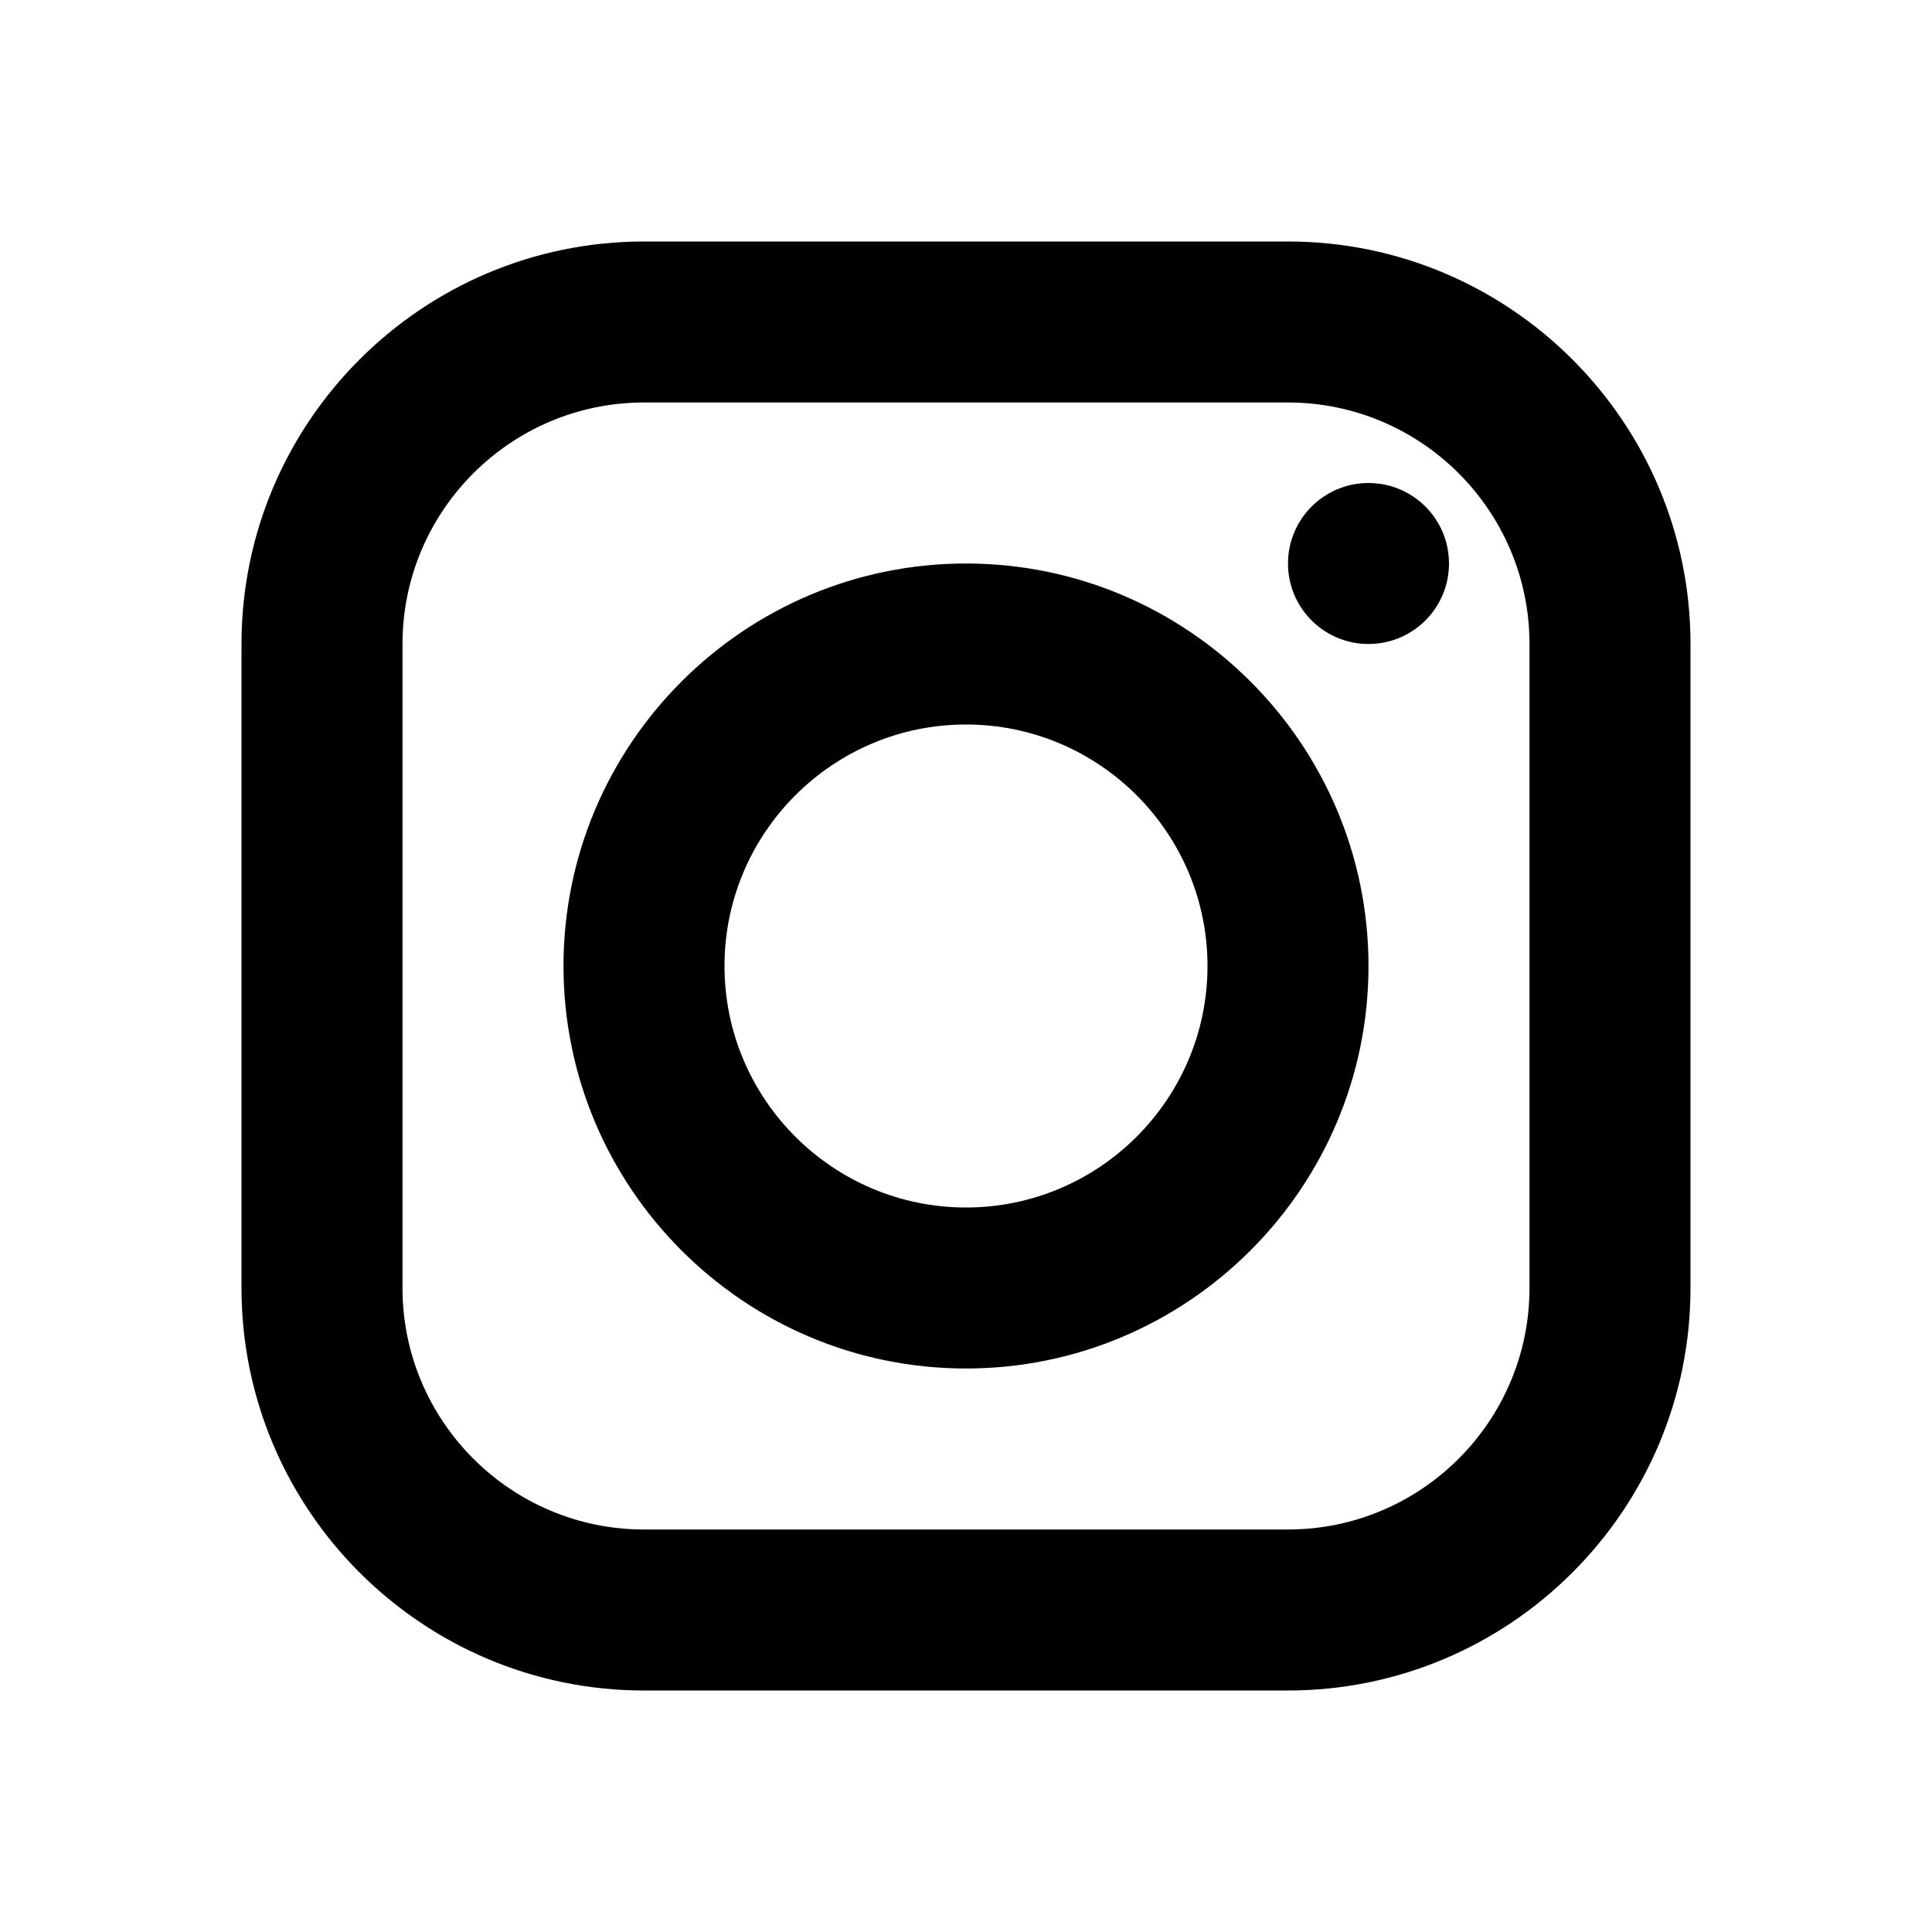
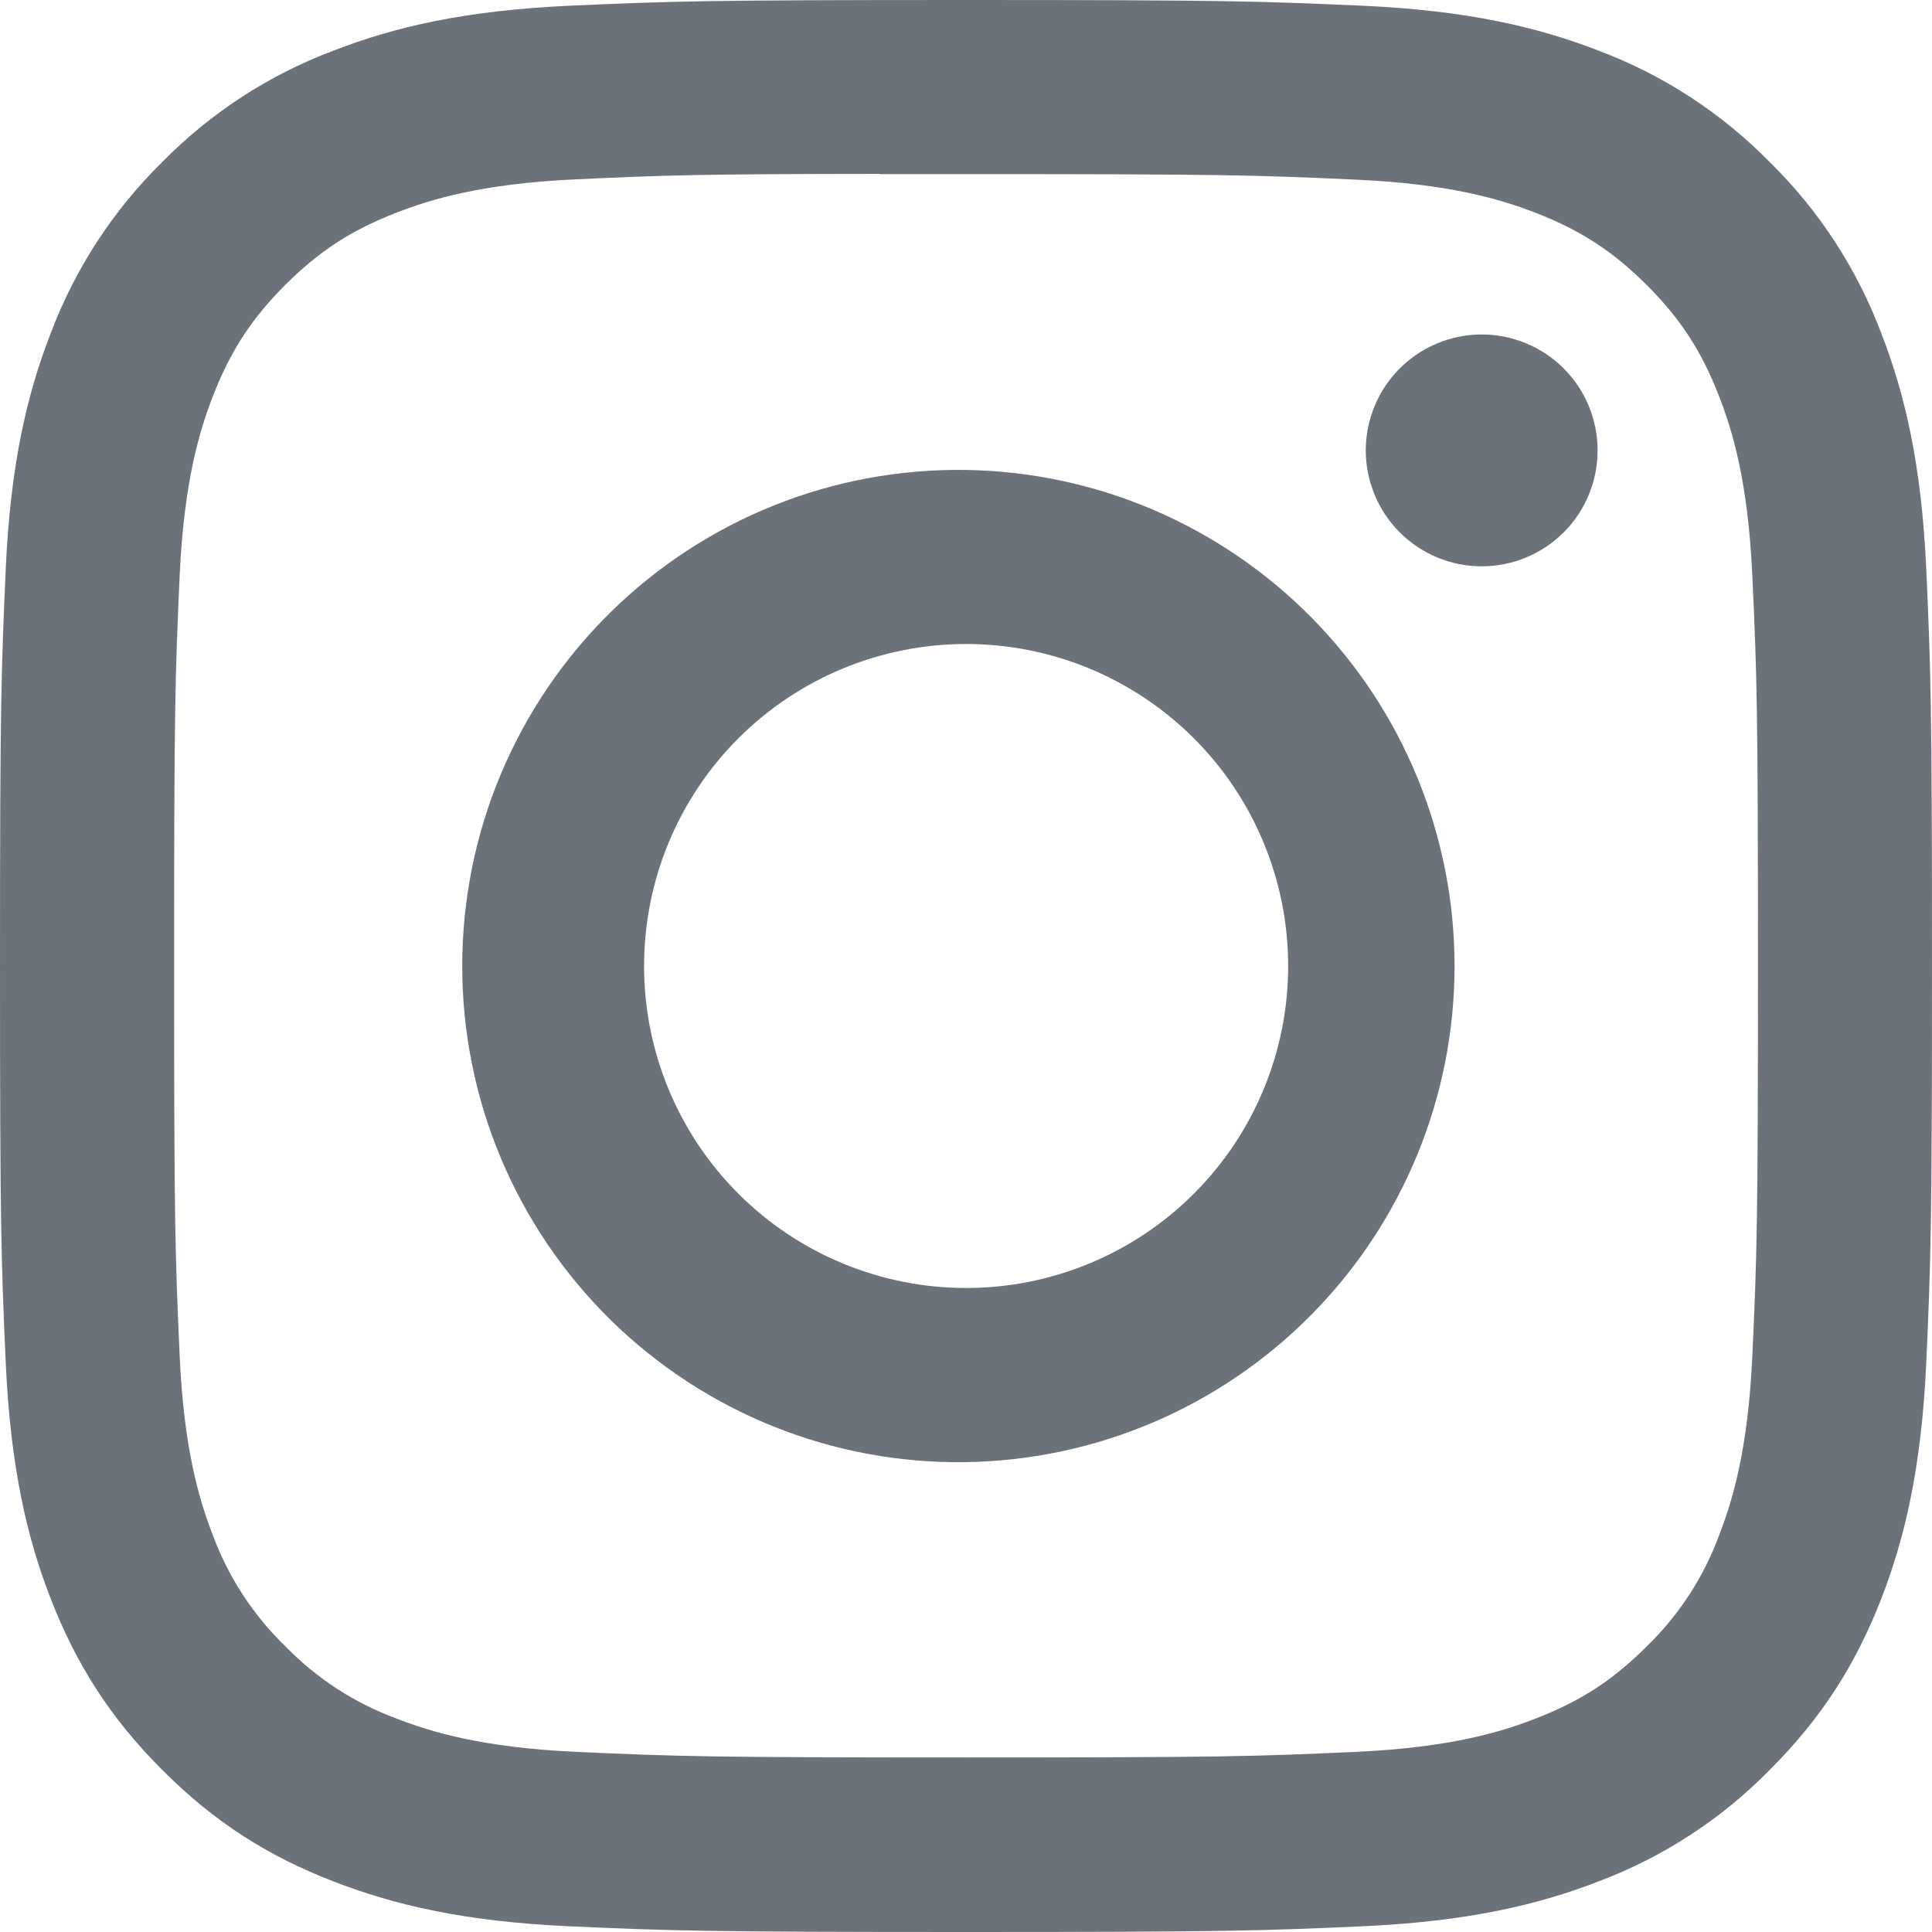
- <svg xmlns="http://www.w3.org/2000/svg" fill="#000000" viewBox="0 0 24 24" width="24px" height="24px">
-   <path d="M 8 3 C 5.243 3 3 5.243 3 8 L 3 16 C 3 18.757 5.243 21 8 21 L 16 21 C 18.757 21 21 18.757 21 16 L 21 8 C 21 5.243 18.757 3 16 3 L 8 3 z M 8 5 L 16 5 C 17.654 5 19 6.346 19 8 L 19 16 C 19 17.654 17.654 19 16 19 L 8 19 C 6.346 19 5 17.654 5 16 L 5 8 C 5 6.346 6.346 5 8 5 z M 17 6 A 1 1 0 0 0 16 7 A 1 1 0 0 0 17 8 A 1 1 0 0 0 18 7 A 1 1 0 0 0 17 6 z M 12 7 C 9.243 7 7 9.243 7 12 C 7 14.757 9.243 17 12 17 C 14.757 17 17 14.757 17 12 C 17 9.243 14.757 7 12 7 z M 12 9 C 13.654 9 15 10.346 15 12 C 15 13.654 13.654 15 12 15 C 10.346 15 9 13.654 9 12 C 9 10.346 10.346 9 12 9 z" />
+ <svg xmlns="http://www.w3.org/2000/svg" width="24" height="24" viewBox="0 0 24 24" fill="none">
+   <path d="M12 0C8.743 0 8.334 0.015 7.054 0.072C5.775 0.132 4.904 0.333 4.14 0.63C3.339 0.931 2.614 1.404 2.014 2.014C1.404 2.614 0.932 3.339 0.63 4.14C0.333 4.902 0.131 5.775 0.072 7.05C0.015 8.332 0 8.741 0 12.002C0 15.259 0.015 15.668 0.072 16.947C0.132 18.225 0.333 19.096 0.63 19.86C0.938 20.649 1.347 21.318 2.014 21.985C2.68 22.653 3.349 23.064 4.138 23.37C4.904 23.667 5.774 23.869 7.051 23.928C8.332 23.985 8.741 24 12 24C15.259 24 15.666 23.985 16.947 23.928C18.224 23.868 19.098 23.667 19.861 23.37C20.662 23.069 21.387 22.596 21.985 21.985C22.653 21.318 23.062 20.649 23.37 19.86C23.666 19.096 23.868 18.225 23.928 16.947C23.985 15.668 24 15.259 24 12C24 8.741 23.985 8.332 23.928 7.051C23.868 5.775 23.666 4.902 23.37 4.14C23.068 3.339 22.596 2.614 21.985 2.014C21.386 1.404 20.661 0.931 19.86 0.63C19.095 0.333 18.222 0.131 16.945 0.072C15.665 0.015 15.258 0 11.997 0H12.002H12ZM10.925 2.163H12.002C15.206 2.163 15.585 2.174 16.849 2.232C18.02 2.284 18.655 2.481 19.078 2.644C19.638 2.862 20.038 3.123 20.459 3.543C20.878 3.963 21.138 4.362 21.355 4.923C21.52 5.345 21.715 5.981 21.768 7.151C21.826 8.415 21.838 8.794 21.838 11.997C21.838 15.2 21.826 15.581 21.768 16.845C21.715 18.015 21.519 18.649 21.355 19.073C21.163 19.593 20.856 20.065 20.457 20.451C20.037 20.871 19.638 21.131 19.077 21.348C18.657 21.513 18.021 21.708 16.849 21.762C15.585 21.819 15.206 21.832 12.002 21.832C8.797 21.832 8.416 21.819 7.152 21.762C5.982 21.708 5.348 21.513 4.925 21.348C4.403 21.156 3.932 20.849 3.545 20.451C3.145 20.064 2.838 19.593 2.644 19.071C2.481 18.649 2.284 18.014 2.232 16.843C2.175 15.579 2.163 15.2 2.163 11.994C2.163 8.79 2.175 8.412 2.232 7.147C2.286 5.978 2.481 5.341 2.646 4.918C2.864 4.359 3.124 3.958 3.545 3.538C3.965 3.119 4.364 2.859 4.925 2.642C5.348 2.477 5.982 2.281 7.152 2.228C8.259 2.176 8.688 2.162 10.925 2.16V2.163V2.163ZM18.407 4.155C18.217 4.155 18.03 4.192 17.855 4.265C17.681 4.337 17.522 4.443 17.388 4.577C17.255 4.71 17.148 4.869 17.076 5.044C17.004 5.219 16.966 5.406 16.966 5.595C16.966 5.784 17.004 5.971 17.076 6.146C17.148 6.321 17.255 6.48 17.388 6.613C17.522 6.747 17.681 6.853 17.855 6.925C18.03 6.998 18.217 7.035 18.407 7.035C18.788 7.035 19.155 6.883 19.425 6.613C19.695 6.343 19.846 5.977 19.846 5.595C19.846 5.213 19.695 4.847 19.425 4.577C19.155 4.307 18.788 4.155 18.407 4.155V4.155ZM12.002 5.838C11.184 5.825 10.372 5.975 9.613 6.279C8.855 6.583 8.164 7.035 7.581 7.609C6.999 8.182 6.536 8.866 6.22 9.62C5.904 10.374 5.742 11.183 5.742 12.001C5.742 12.818 5.904 13.628 6.22 14.382C6.536 15.136 6.999 15.819 7.581 16.393C8.164 16.966 8.855 17.418 9.613 17.722C10.372 18.026 11.184 18.176 12.002 18.163C13.619 18.138 15.162 17.478 16.297 16.325C17.433 15.172 18.069 13.619 18.069 12.001C18.069 10.383 17.433 8.83 16.297 7.677C15.162 6.524 13.619 5.863 12.002 5.838V5.838ZM12.002 8C13.062 8 14.08 8.421 14.83 9.171C15.581 9.921 16.002 10.939 16.002 12C16.002 13.061 15.581 14.079 14.83 14.829C14.08 15.579 13.062 16 12.002 16C10.941 16 9.923 15.579 9.173 14.829C8.422 14.079 8.001 13.061 8.001 12C8.001 10.939 8.422 9.921 9.173 9.171C9.923 8.421 10.941 8 12.002 8V8Z" fill="#6C727A" />
</svg>
